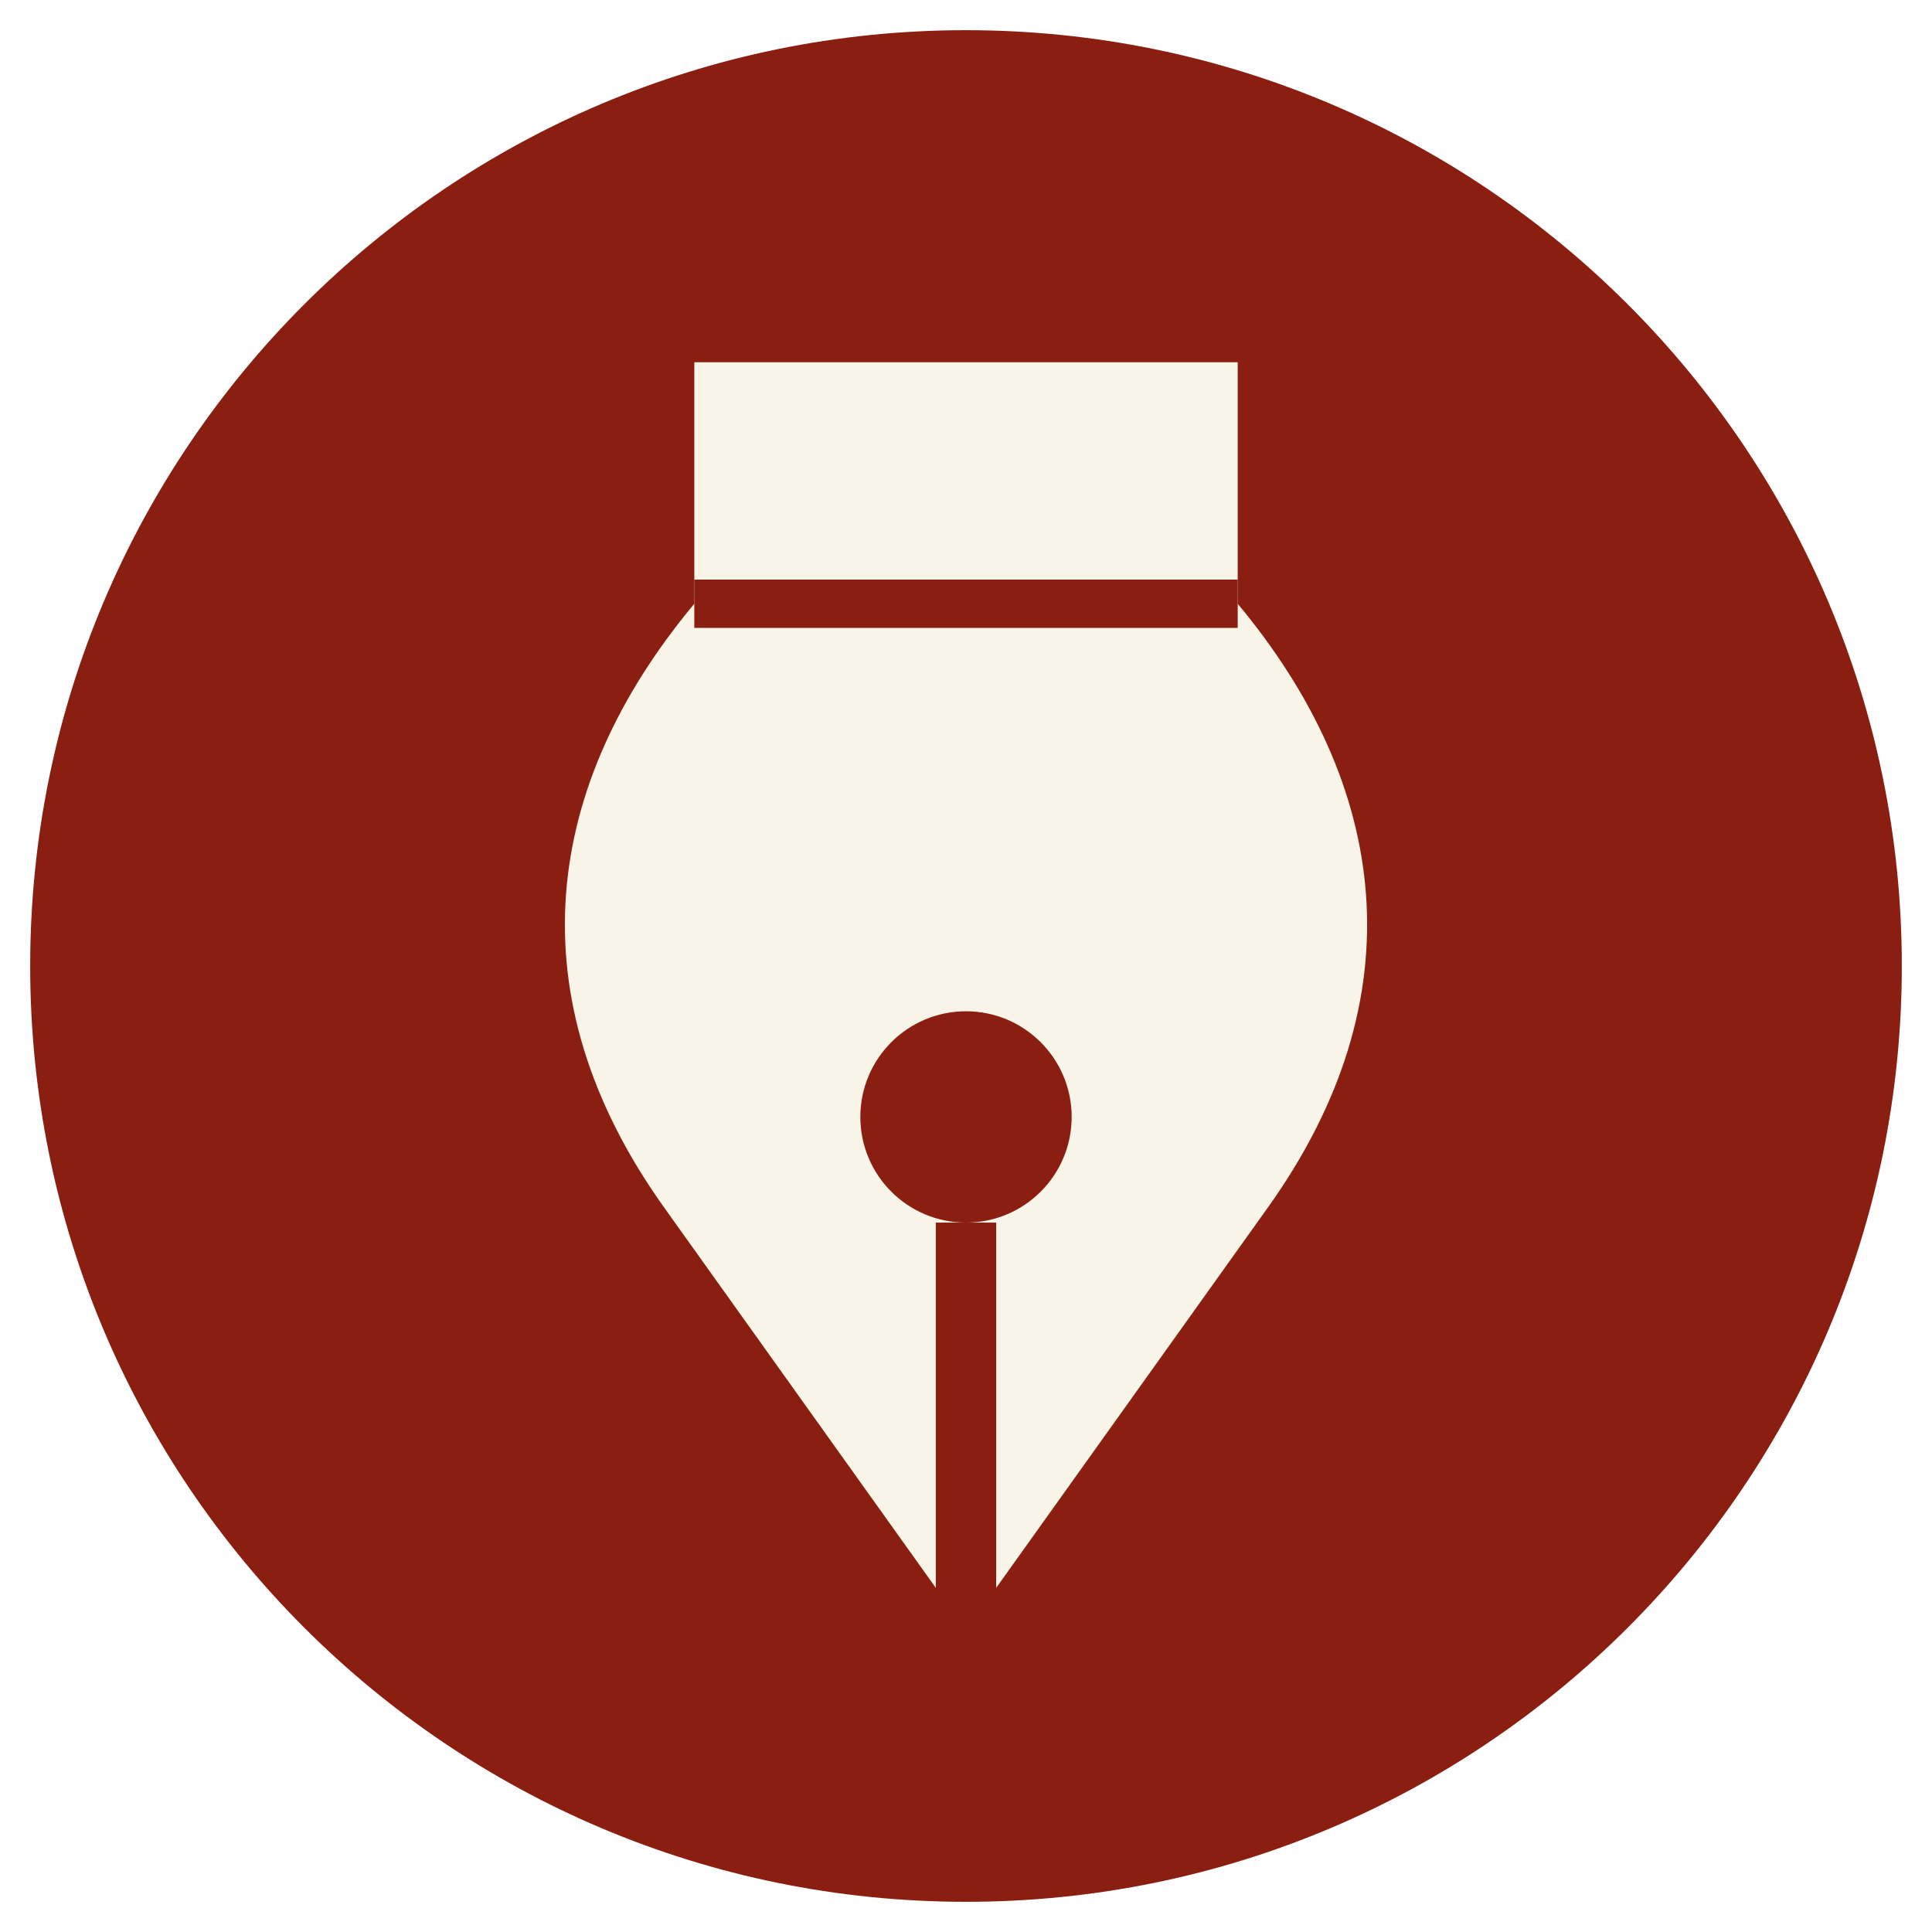
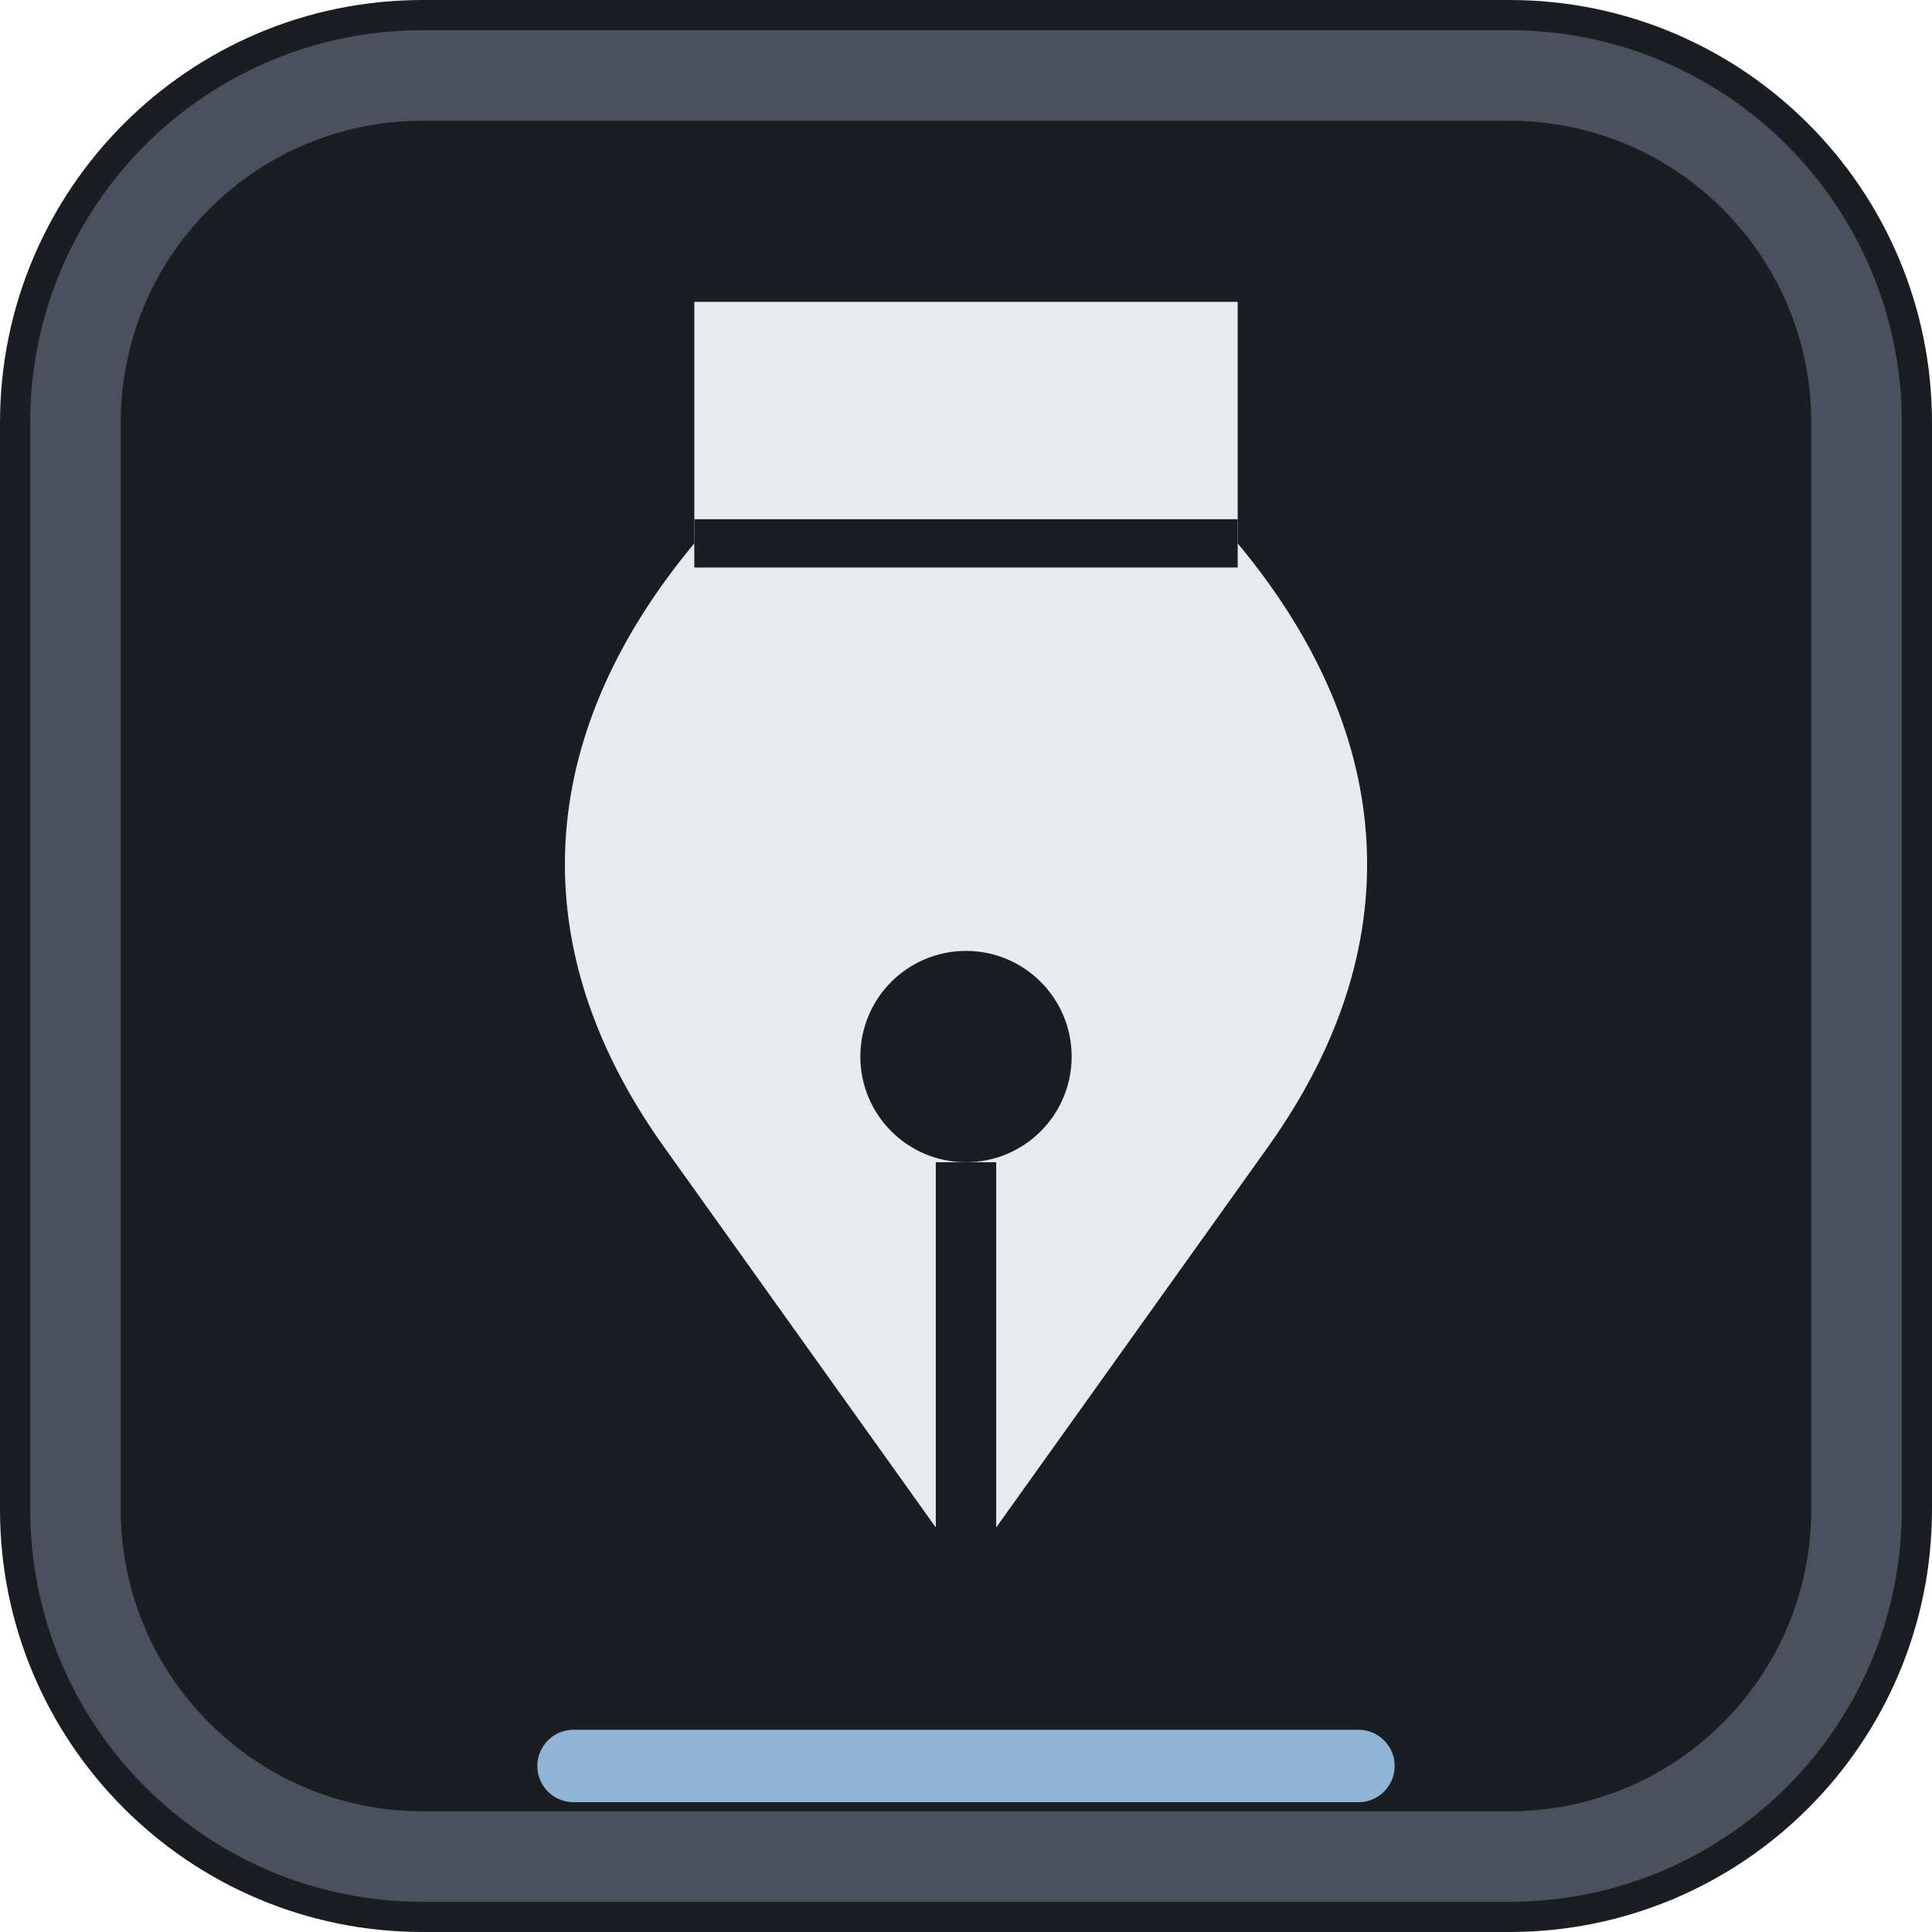
<svg xmlns="http://www.w3.org/2000/svg" viewBox="0 0 64 64">
-   <circle cx="32" cy="32" r="31" fill="#8a1f11" />
-   <path fill="#f8f4e8" fill-rule="evenodd" d="M23 12h18v8c5 6 6 13 1 20l-10 14-10-14c-5-7-4-14 1-20zM32 33.5a3.5 3.5 0 1 0 0 7 3.5 3.5 0 0 0 0-7z" />
-   <path d="M32 40.5V54" stroke="#8a1f11" stroke-width="2" />
-   <path d="M23 20h18" stroke="#8a1f11" stroke-width="1.6" />
+   <rect width="64" height="64" rx="14" fill="#1a1d21" />
+   <rect x="2.5" y="2.5" width="59" height="59" rx="11.5" fill="none" stroke="#4a515c" stroke-width="3" />
+   <g transform="translate(0 -2)">
+     <path fill="#e8eaee" fill-rule="evenodd" d="M23 12h18v8c5 6 6 13 1 20l-10 14-10-14c-5-7-4-14 1-20zM32 33.5a3.5 3.5 0 1 0 0 7 3.5 3.5 0 0 0 0-7z" />
+     <path d="M32 40.5V54" stroke="#1a1d21" stroke-width="2" />
+     <path d="M23 20h18" stroke="#1a1d21" stroke-width="1.6" />
+   </g>
+   <path d="M19 58.5h26" stroke="#9cc4ea" stroke-width="2.4" stroke-linecap="round" opacity=".9" />
</svg>
